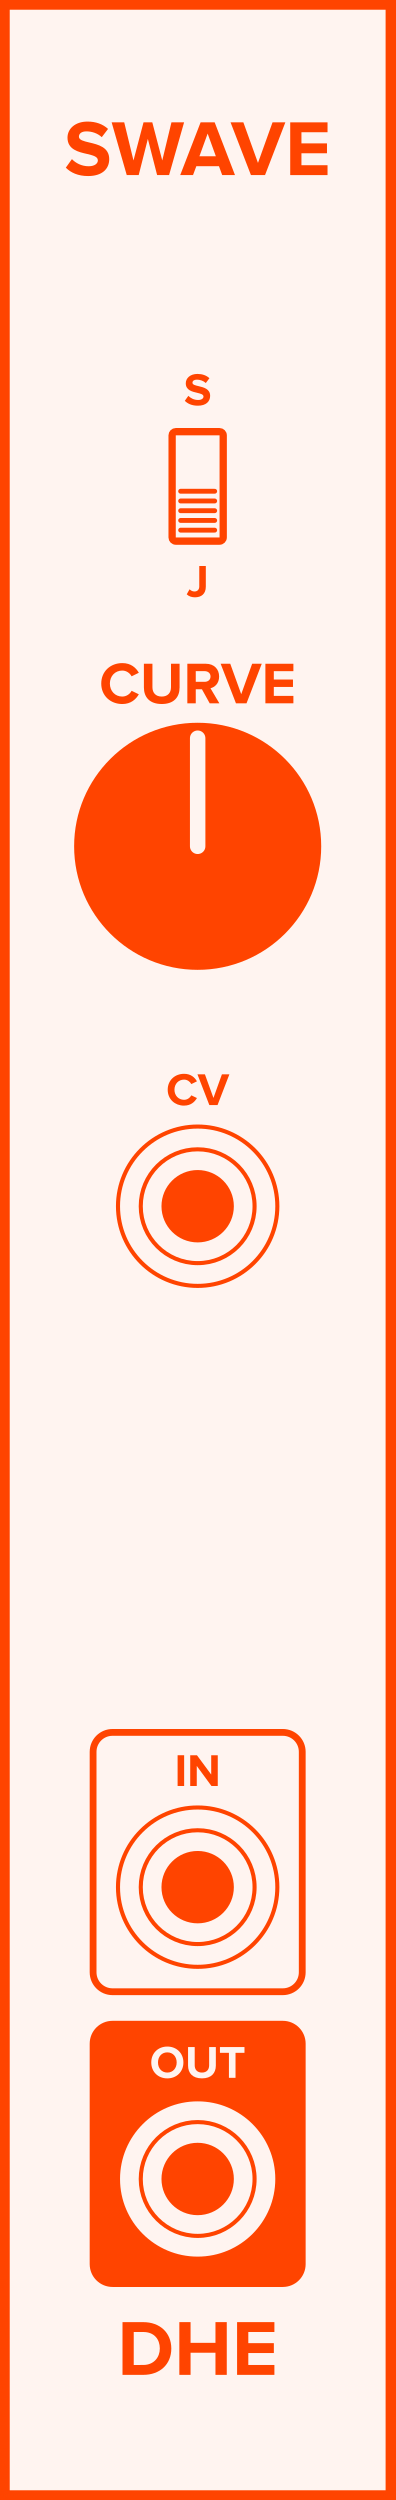
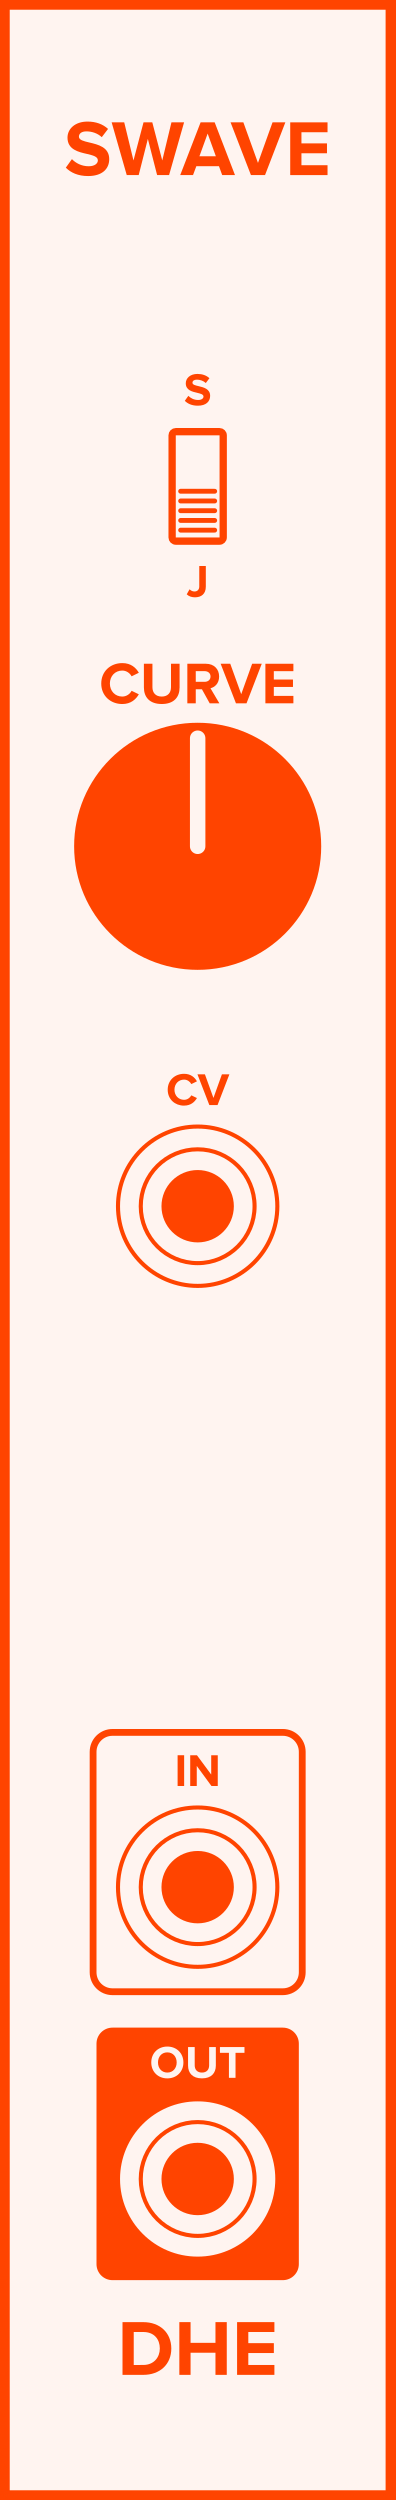
<svg xmlns="http://www.w3.org/2000/svg" id="svg70" height="379.429" width="60.0" version="1.1">
  <defs id="defs74" />
  <g id="g68" transform="scale(2.952756)">
    <path id="rect2" d="M 0,0 H 20.32 V 128.5 H 0 Z" style="fill:#fff4f0;stroke:#ff4400;stroke-width:1" />
    <g id="text4" style="font-weight:bold;font-size:4.064px;font-family:'Proxima Nova';text-anchor:middle;fill:#ff4400" aria-label="SWAVE">
      <path id="path79" style="font-weight:bold;font-size:4.064px;font-family:'Proxima Nova';text-anchor:middle;fill:#ff4400" d="m 3.383,8.618 c 0.252,0.256 0.626,0.431 1.146,0.431 0.732,0 1.085,-0.374 1.085,-0.87 0,-0.614 -0.569,-0.748 -1.016,-0.853 -0.293,-0.069 -0.541,-0.126 -0.541,-0.301 0,-0.163 0.138,-0.272 0.386,-0.272 0.276,0 0.569,0.093 0.788,0.297 L 5.554,6.627 C 5.285,6.379 4.928,6.249 4.497,6.249 c -0.638,0 -1.028,0.374 -1.028,0.825 0,0.618 0.569,0.74 1.012,0.841 0.297,0.073 0.549,0.13 0.549,0.329 0,0.154 -0.154,0.301 -0.471,0.301 -0.374,0 -0.671,-0.167 -0.862,-0.366 z" />
      <path id="path81" style="font-weight:bold;font-size:4.064px;font-family:'Proxima Nova';text-anchor:middle;fill:#ff4400" d="m 8.076,9 h 0.614 l 0.772,-2.711 h -0.65 L 8.34,8.248 7.828,6.289 H 7.377 L 6.861,8.248 6.385,6.289 H 5.739 L 6.515,9 h 0.614 l 0.471,-1.861 z" />
      <path id="path83" style="font-weight:bold;font-size:4.064px;font-family:'Proxima Nova';text-anchor:middle;fill:#ff4400" d="m 11.421,9 h 0.658 L 11.034,6.289 H 10.311 L 9.263,9 h 0.658 L 10.092,8.541 h 1.162 z M 10.673,6.866 11.095,8.033 h -0.845 z" />
      <path id="path85" style="font-weight:bold;font-size:4.064px;font-family:'Proxima Nova';text-anchor:middle;fill:#ff4400" d="m 12.899,9 h 0.723 L 14.667,6.289 H 14.008 L 13.26,8.374 12.509,6.289 h -0.658 z" />
      <path id="path87" style="font-weight:bold;font-size:4.064px;font-family:'Proxima Nova';text-anchor:middle;fill:#ff4400" d="m 14.917,9 h 1.918 V 8.492 h -1.341 V 7.878 H 16.807 V 7.37 h -1.313 v -0.573 h 1.341 v -0.508 H 14.917 Z" />
    </g>
    <g id="text6" style="font-weight:bold;font-size:4.064px;font-family:'Proxima Nova';dominant-baseline:hanging;text-anchor:middle;fill:#ff4400" aria-label="DHE">
      <path id="path90" style="font-weight:bold;font-size:4.064px;font-family:'Proxima Nova';dominant-baseline:hanging;text-anchor:middle;fill:#ff4400" d="m 6.297,122.068 h 1.069 c 0.849,0 1.439,-0.536 1.439,-1.353 0,-0.817 -0.589,-1.357 -1.439,-1.357 H 6.297 Z m 0.577,-0.508 v -1.695 h 0.492 c 0.557,0 0.849,0.37 0.849,0.849 0,0.459 -0.313,0.845 -0.849,0.845 z" />
      <path id="path92" style="font-weight:bold;font-size:4.064px;font-family:'Proxima Nova';dominant-baseline:hanging;text-anchor:middle;fill:#ff4400" d="m 11.075,122.068 h 0.581 v -2.711 h -0.581 v 1.065 h -1.28 v -1.065 H 9.218 v 2.711 h 0.577 v -1.138 h 1.28 z" />
      <path id="path94" style="font-weight:bold;font-size:4.064px;font-family:'Proxima Nova';dominant-baseline:hanging;text-anchor:middle;fill:#ff4400" d="m 12.186,122.068 h 1.918 v -0.508 h -1.341 v -0.614 h 1.313 v -0.508 h -1.313 v -0.573 h 1.341 v -0.508 H 12.186 Z" />
    </g>
    <g id="text8" style="font-weight:bold;font-size:2.371px;font-family:'Proxima Nova';text-anchor:middle;fill:#ff4400" aria-label="S">
      <path id="path97" style="font-weight:bold;font-size:2.371px;font-family:'Proxima Nova';text-anchor:middle;fill:#ff4400" d="m 9.499,20.602 c 0.147,0.149 0.365,0.251 0.669,0.251 0.427,0 0.633,-0.218 0.633,-0.507 0,-0.358 -0.332,-0.436 -0.593,-0.498 -0.171,-0.04 -0.315,-0.073 -0.315,-0.175 0,-0.095 0.081,-0.159 0.225,-0.159 0.161,0 0.332,0.055 0.46,0.173 l 0.187,-0.247 c -0.156,-0.145 -0.365,-0.22 -0.616,-0.22 -0.372,0 -0.6,0.218 -0.6,0.481 0,0.36 0.332,0.431 0.59,0.491 0.173,0.043 0.32,0.076 0.32,0.192 0,0.09 -0.09,0.175 -0.275,0.175 -0.218,0 -0.391,-0.097 -0.503,-0.213 z" />
    </g>
    <g id="text10" style="font-weight:bold;font-size:2.371px;font-family:'Proxima Nova';dominant-baseline:hanging;text-anchor:middle;fill:#ff4400" aria-label="J">
      <path id="path100" style="font-weight:bold;font-size:2.371px;font-family:'Proxima Nova';dominant-baseline:hanging;text-anchor:middle;fill:#ff4400" d="m 9.598,30.548 c 0.114,0.111 0.266,0.154 0.424,0.154 0.325,0 0.557,-0.173 0.557,-0.548 v -1.062 h -0.337 v 1.057 c 0,0.154 -0.097,0.254 -0.247,0.254 -0.109,0 -0.19,-0.055 -0.251,-0.114 z" />
    </g>
    <g style="fill:#fff4f0;stroke:#ff4400" id="g24" transform="translate(10.16,25)">
      <path id="rect12" d="m -1.125,-2.812 h 2.25 c 0.104,0 0.188,0.084 0.188,0.188 v 5.25 c 0,0.104 -0.084,0.188 -0.188,0.188 h -2.25 c -0.104,0 -0.188,-0.084 -0.188,-0.188 v -5.25 c 0,-0.104 0.084,-0.188 0.188,-0.188 z" style="stroke-width:0.375" />
      <path id="line14" d="m -0.875,0.25 h 1.75" style="stroke-width:0.25;stroke-linecap:round" />
      <path id="line16" d="m -0.875,0.75 h 1.75" style="stroke-width:0.25;stroke-linecap:round" />
      <path id="line18" d="m -0.875,1.25 h 1.75" style="stroke-width:0.25;stroke-linecap:round" />
      <path id="line20" d="m -0.875,1.75 h 1.75" style="stroke-width:0.25;stroke-linecap:round" />
      <path id="line22" d="m -0.875,2.25 h 1.75" style="stroke-width:0.25;stroke-linecap:round" />
    </g>
    <g id="text26" style="font-weight:bold;font-size:3.048px;font-family:'Proxima Nova';text-anchor:middle;fill:#ff4400" aria-label="CURVE">
      <path id="path109" style="font-weight:bold;font-size:3.048px;font-family:'Proxima Nova';text-anchor:middle;fill:#ff4400" d="m 6.286,36.187 c 0.448,0 0.704,-0.247 0.85,-0.5 l -0.372,-0.18 c -0.085,0.168 -0.268,0.296 -0.479,0.296 -0.369,0 -0.637,-0.283 -0.637,-0.668 0,-0.384 0.268,-0.668 0.637,-0.668 0.21,0 0.393,0.131 0.479,0.296 l 0.372,-0.183 c -0.143,-0.253 -0.402,-0.497 -0.85,-0.497 -0.61,0 -1.082,0.427 -1.082,1.052 0,0.625 0.472,1.052 1.082,1.052 z" />
      <path id="path111" style="font-weight:bold;font-size:3.048px;font-family:'Proxima Nova';text-anchor:middle;fill:#ff4400" d="m 7.397,35.339 c 0,0.5 0.299,0.847 0.917,0.847 0.619,0 0.917,-0.344 0.917,-0.85 v -1.219 h -0.442 v 1.207 c 0,0.283 -0.162,0.479 -0.475,0.479 -0.314,0 -0.479,-0.195 -0.479,-0.479 v -1.207 h -0.439 z" />
      <path id="path113" style="font-weight:bold;font-size:3.048px;font-family:'Proxima Nova';text-anchor:middle;fill:#ff4400" d="m 10.778,36.15 h 0.497 l -0.457,-0.774 c 0.219,-0.052 0.445,-0.244 0.445,-0.604 0,-0.378 -0.259,-0.655 -0.683,-0.655 H 9.629 v 2.033 h 0.433 v -0.722 h 0.317 z m 0.043,-1.378 c 0,0.171 -0.131,0.274 -0.305,0.274 h -0.454 v -0.549 h 0.454 c 0.174,0 0.305,0.104 0.305,0.274 z" />
      <path id="path115" style="font-weight:bold;font-size:3.048px;font-family:'Proxima Nova';text-anchor:middle;fill:#ff4400" d="m 12.128,36.15 h 0.543 l 0.783,-2.033 h -0.494 l -0.561,1.564 -0.564,-1.564 h -0.494 z" />
      <path id="path117" style="font-weight:bold;font-size:3.048px;font-family:'Proxima Nova';text-anchor:middle;fill:#ff4400" d="m 13.641,36.15 h 1.439 v -0.381 h -1.006 v -0.46 h 0.985 v -0.381 h -0.985 v -0.43 h 1.006 v -0.381 H 13.641 Z" />
    </g>
    <g style="fill:#ff4400;stroke:#fff4f0" id="g32" transform="translate(10.16,43.5)">
      <path id="circle28" d="M 6.35,0 A 6.35,6.35 0 0 1 0,6.35 6.35,6.35 0 0 1 -6.35,0 6.35,6.35 0 0 1 0,-6.35 6.35,6.35 0 0 1 6.35,0 Z" style="stroke:none" />
      <path id="line30" d="M 0,0 V -5.556" style="stroke-width:0.794;stroke-linecap:round" />
    </g>
    <g id="text34" style="font-weight:bold;font-size:2.371px;font-family:'Proxima Nova';text-anchor:middle;fill:#ff4400" aria-label="CV">
      <path id="path122" style="font-weight:bold;font-size:2.371px;font-family:'Proxima Nova';text-anchor:middle;fill:#ff4400" d="m 9.462,56.828 c 0.348,0 0.548,-0.192 0.661,-0.389 L 9.834,56.3 c -0.066,0.13 -0.209,0.23 -0.372,0.23 -0.287,0 -0.495,-0.22 -0.495,-0.519 0,-0.299 0.209,-0.519 0.495,-0.519 0.164,0 0.306,0.102 0.372,0.23 l 0.289,-0.142 c -0.111,-0.197 -0.313,-0.386 -0.661,-0.386 -0.474,0 -0.842,0.332 -0.842,0.818 0,0.486 0.367,0.818 0.842,0.818 z" />
      <path id="path124" style="font-weight:bold;font-size:2.371px;font-family:'Proxima Nova';text-anchor:middle;fill:#ff4400" d="m 10.76,56.8 h 0.422 l 0.609,-1.581 h -0.384 l -0.436,1.216 -0.439,-1.216 h -0.384 z" />
    </g>
    <g style="fill:#fff4f0;stroke:#ff4400;stroke-width:0.21" id="g42" transform="translate(10.16,62)">
      <path id="circle36" d="M 4.095,0 A 4.095,4.095 0 0 1 0,4.095 4.095,4.095 0 0 1 -4.095,0 4.095,4.095 0 0 1 0,-4.095 4.095,4.095 0 0 1 4.095,0 Z" style="" />
      <path id="circle38" d="M 2.925,0 A 2.925,2.925 0 0 1 0,2.925 2.925,2.925 0 0 1 -2.925,0 2.925,2.925 0 0 1 0,-2.925 2.925,2.925 0 0 1 2.925,0 Z" style="" />
      <path id="circle40" d="M 1.755,0 A 1.755,1.755 0 0 1 0,1.755 1.755,1.755 0 0 1 -1.755,0 1.755,1.755 0 0 1 0,-1.755 1.755,1.755 0 0 1 1.755,0 Z" style="fill:#ff4400" />
    </g>
    <path id="rect44" d="M 5.785,89.045 H 14.535 c 0.554,0 1,0.446 1,1 V 101.375 c 0,0.554 -0.446,1 -1,1 H 5.785 c -0.554,0 -1,-0.446 -1,-1 V 90.045 c 0,-0.554 0.446,-1 1,-1 z" style="fill:#fff4f0;stroke:#ff4400;stroke-width:0.35" />
    <g id="text46" style="font-weight:bold;font-size:2.371px;font-family:'Proxima Nova';text-anchor:middle;fill:#ff4400" aria-label="IN">
      <path id="path131" style="font-weight:bold;font-size:2.371px;font-family:'Proxima Nova';text-anchor:middle;fill:#ff4400" d="M 9.129,91.8 H 9.465 V 90.219 H 9.129 Z" />
      <path id="path133" style="font-weight:bold;font-size:2.371px;font-family:'Proxima Nova';text-anchor:middle;fill:#ff4400" d="m 10.868,91.8 h 0.325 v -1.581 h -0.337 v 0.993 l -0.733,-0.993 H 9.777 v 1.581 h 0.337 v -1.031 z" />
    </g>
    <g style="fill:#fff4f0;stroke:#ff4400;stroke-width:0.21" id="g54" transform="translate(10.16,97)">
      <path id="circle48" d="M 4.095,0 A 4.095,4.095 0 0 1 0,4.095 4.095,4.095 0 0 1 -4.095,0 4.095,4.095 0 0 1 0,-4.095 4.095,4.095 0 0 1 4.095,0 Z" style="" />
      <path id="circle50" d="M 2.925,0 A 2.925,2.925 0 0 1 0,2.925 2.925,2.925 0 0 1 -2.925,0 2.925,2.925 0 0 1 0,-2.925 2.925,2.925 0 0 1 2.925,0 Z" style="" />
      <path id="circle52" d="M 1.755,0 A 1.755,1.755 0 0 1 0,1.755 1.755,1.755 0 0 1 -1.755,0 1.755,1.755 0 0 1 0,-1.755 1.755,1.755 0 0 1 1.755,0 Z" style="fill:#ff4400" />
    </g>
-     <path id="rect56" d="M 5.785,104.045 H 14.535 c 0.554,0 1,0.446 1,1 v 11.33 c 0,0.554 -0.446,1 -1,1 H 5.785 c -0.554,0 -1,-0.446 -1,-1 v -11.33 c 0,-0.554 0.446,-1 1,-1 z" style="fill:#ff4400;stroke:#ff4400;stroke-width:0.35" />
+     <path id="rect56" d="M 5.785,104.045 H 14.535 c 0.554,0 1,0.446 1,1 v 11.33 c 0,0.554 -0.446,1 -1,1 H 5.785 c -0.554,0 -1,-0.446 -1,-1 v -11.33 c 0,-0.554 0.446,-1 1,-1 z" style="fill:#ff4400;stroke:#fff4f0;stroke-width:0.35" />
    <g id="text58" style="font-weight:bold;font-size:2.371px;font-family:'Proxima Nova';text-anchor:middle;fill:#fff4f0" aria-label="OUT">
      <path id="path140" style="font-weight:bold;font-size:2.371px;font-family:'Proxima Nova';text-anchor:middle;fill:#fff4f0" d="m 7.775,106.011 c 0,0.477 0.348,0.818 0.825,0.818 0.479,0 0.827,-0.341 0.827,-0.818 0,-0.476 -0.348,-0.818 -0.827,-0.818 -0.477,0 -0.825,0.341 -0.825,0.818 z m 1.306,0 c 0,0.294 -0.19,0.519 -0.481,0.519 -0.292,0 -0.479,-0.225 -0.479,-0.519 0,-0.296 0.187,-0.519 0.479,-0.519 0.292,0 0.481,0.223 0.481,0.519 z" />
      <path id="path142" style="font-weight:bold;font-size:2.371px;font-family:'Proxima Nova';text-anchor:middle;fill:#fff4f0" d="m 9.666,106.169 c 0,0.389 0.232,0.659 0.714,0.659 0.481,0 0.714,-0.268 0.714,-0.661 v -0.948 h -0.344 v 0.939 c 0,0.22 -0.126,0.372 -0.37,0.372 -0.244,0 -0.372,-0.152 -0.372,-0.372 v -0.939 H 9.666 Z" />
      <path id="path144" style="font-weight:bold;font-size:2.371px;font-family:'Proxima Nova';text-anchor:middle;fill:#fff4f0" d="m 11.767,106.8 h 0.339 v -1.285 h 0.46 v -0.296 H 11.305 v 0.296 h 0.462 z" />
    </g>
    <g style="fill:#fff4f0;stroke:#ff4400;stroke-width:0.21" id="g66" transform="translate(10.16,112)">
      <path id="circle60" d="M 4.095,0 A 4.095,4.095 0 0 1 0,4.095 4.095,4.095 0 0 1 -4.095,0 4.095,4.095 0 0 1 0,-4.095 4.095,4.095 0 0 1 4.095,0 Z" style="" />
      <path id="circle62" d="M 2.925,0 A 2.925,2.925 0 0 1 0,2.925 2.925,2.925 0 0 1 -2.925,0 2.925,2.925 0 0 1 0,-2.925 2.925,2.925 0 0 1 2.925,0 Z" style="" />
      <path id="circle64" d="M 1.755,0 A 1.755,1.755 0 0 1 0,1.755 1.755,1.755 0 0 1 -1.755,0 1.755,1.755 0 0 1 0,-1.755 1.755,1.755 0 0 1 1.755,0 Z" style="fill:#ff4400" />
    </g>
  </g>
</svg>
